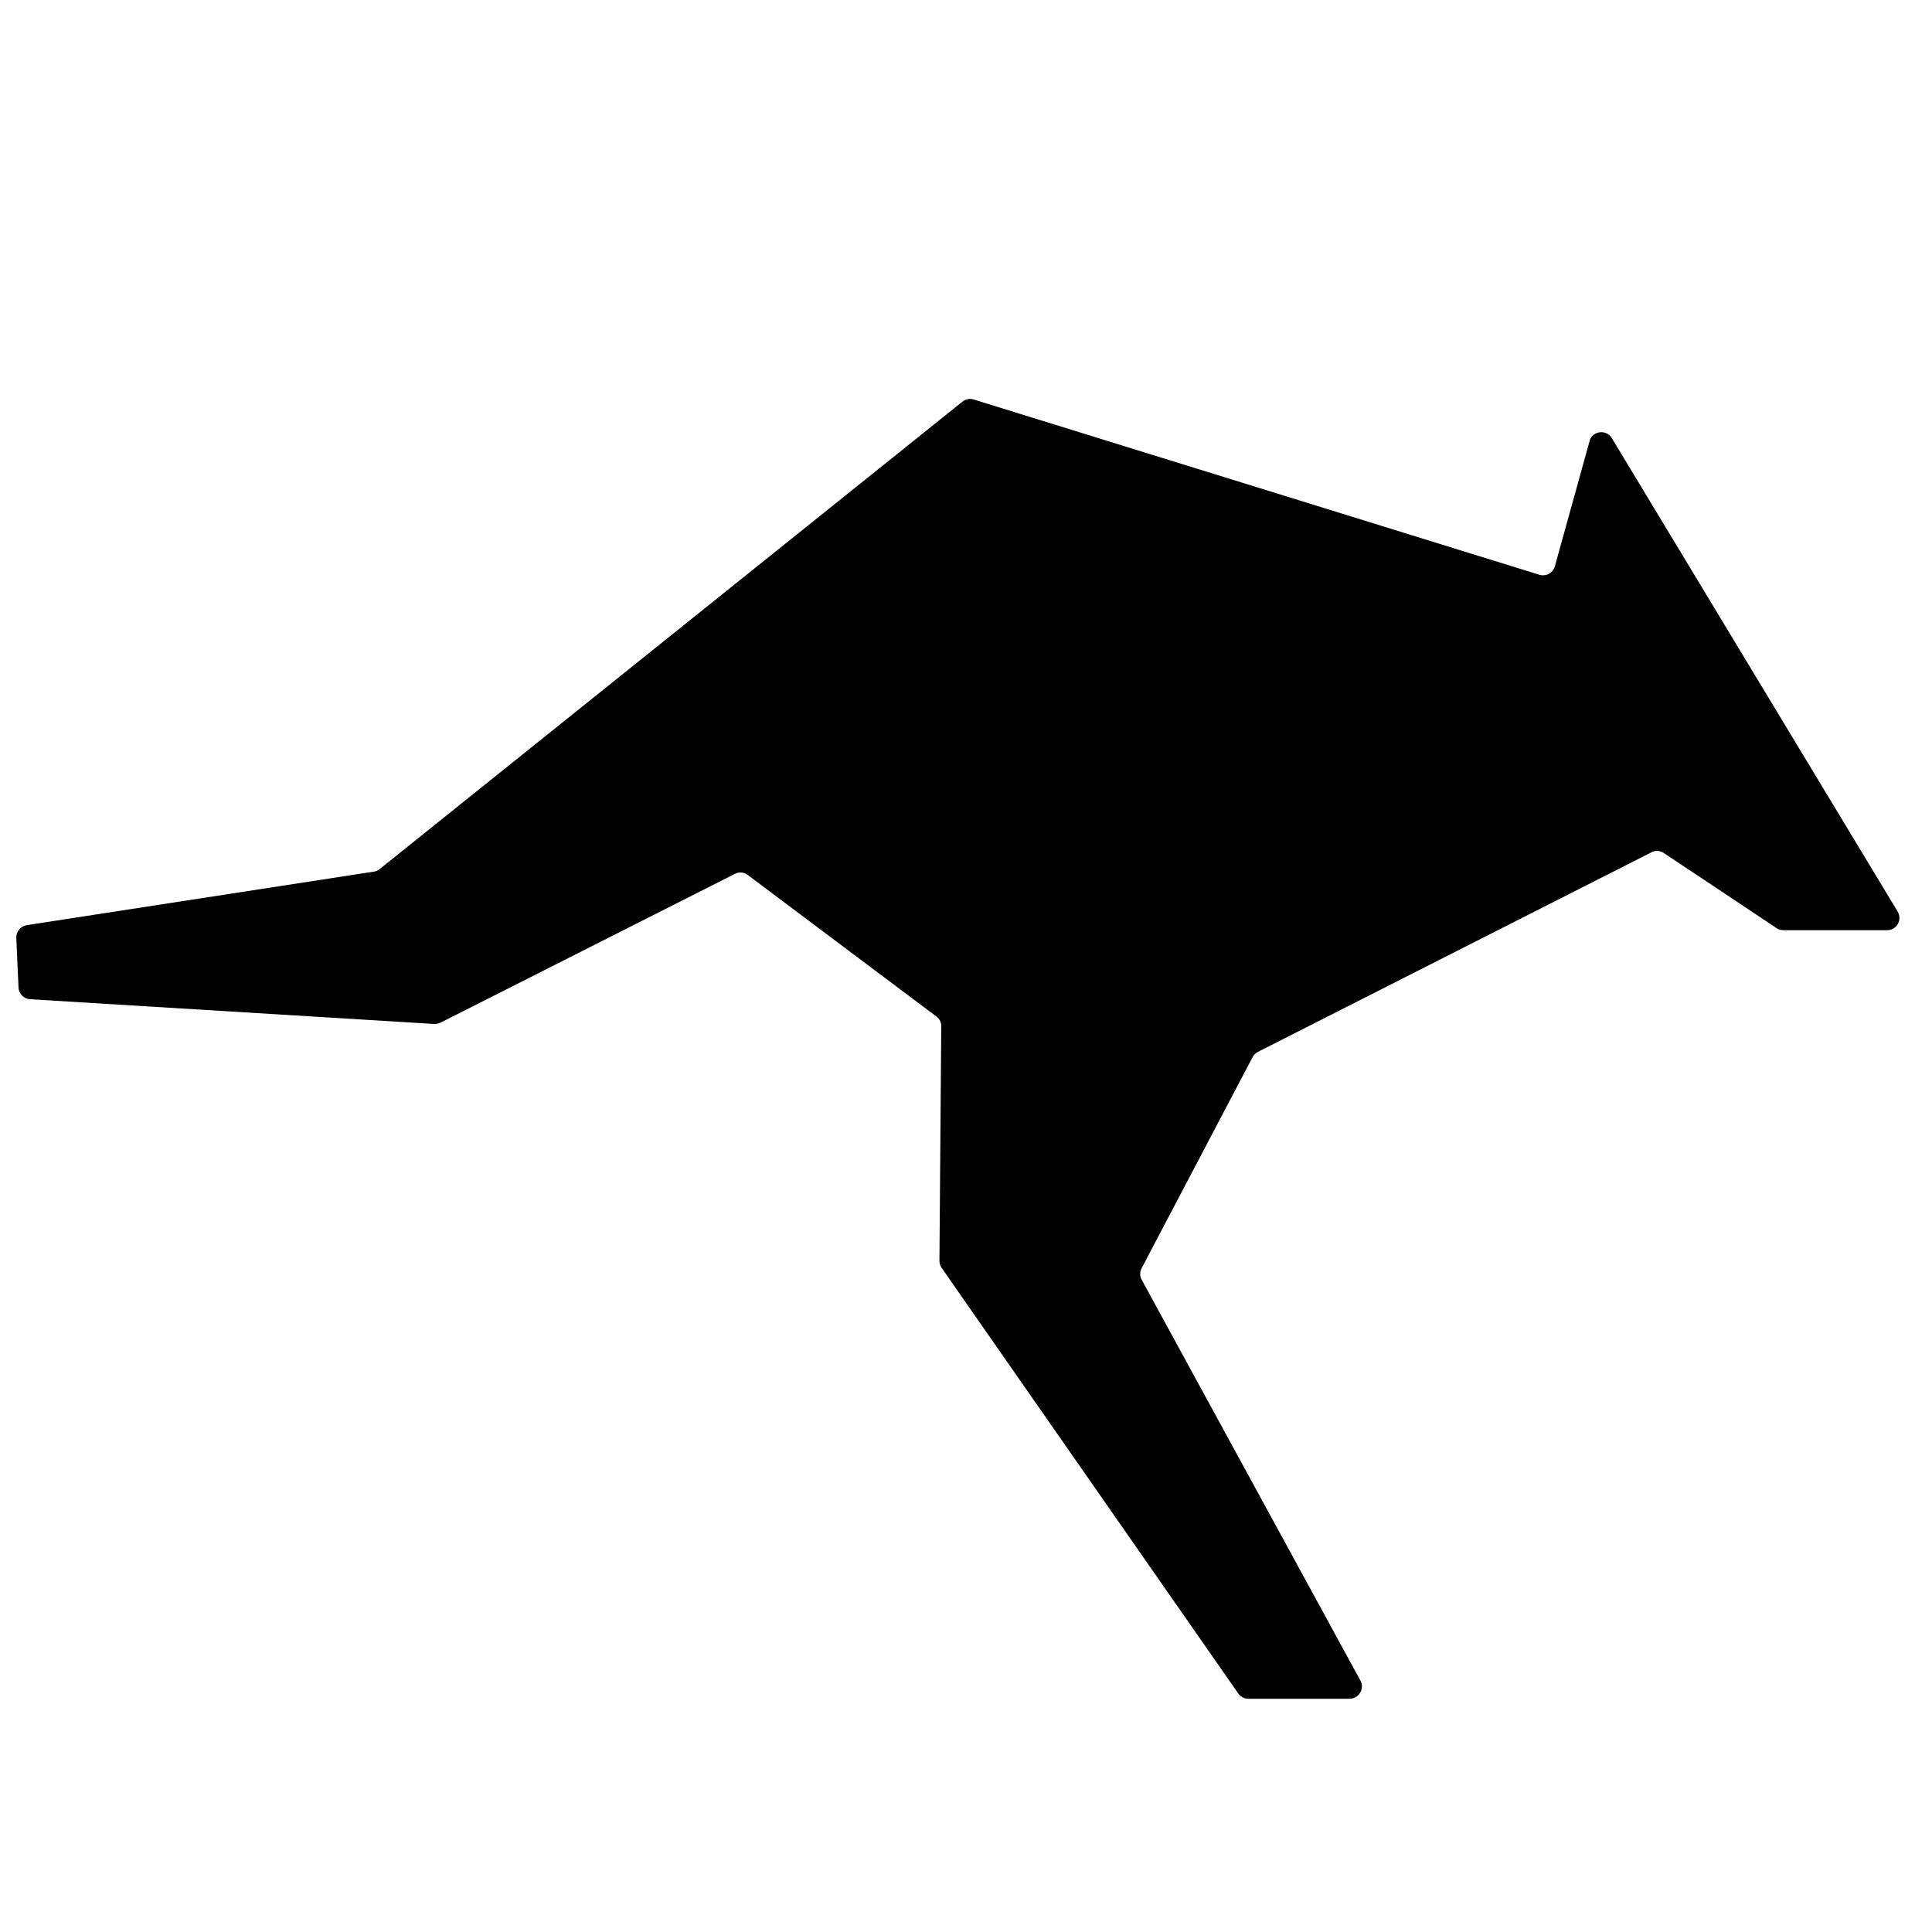
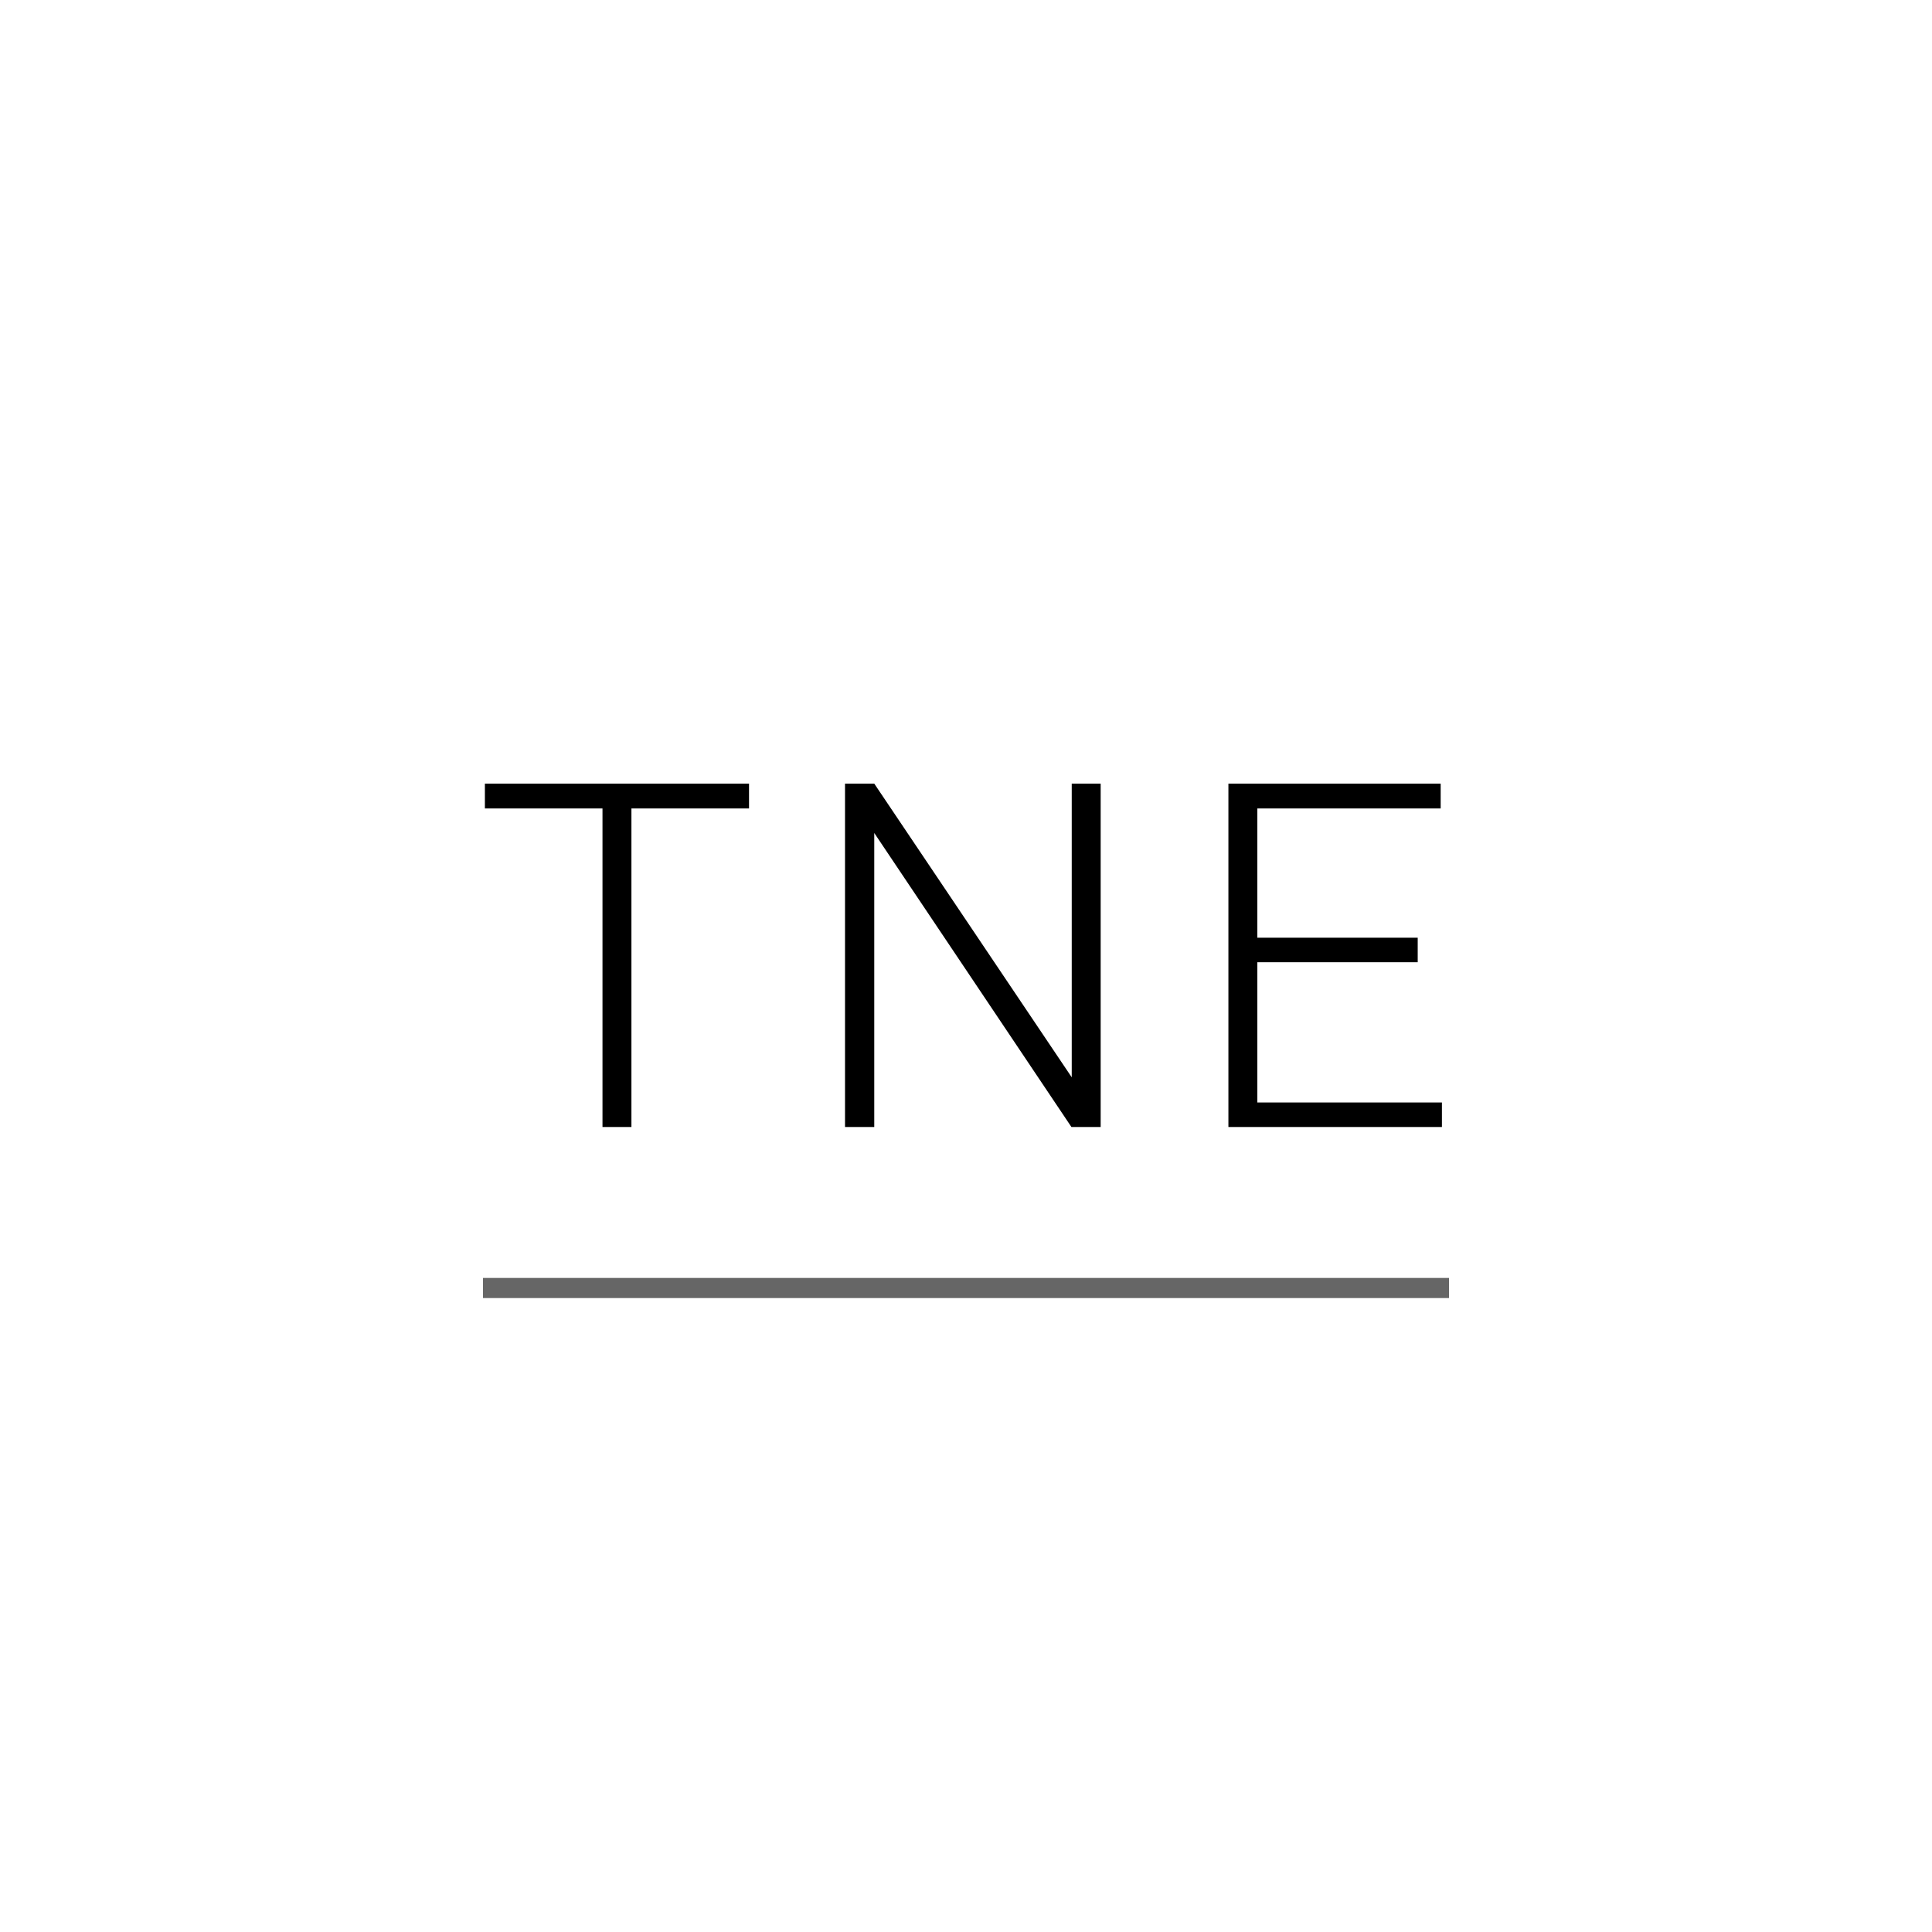
- <svg xmlns="http://www.w3.org/2000/svg" id="Layer_1" data-name="Layer 1" version="1.1" viewBox="0 0 96 96">
+ <svg xmlns="http://www.w3.org/2000/svg" width="96" height="96" viewBox="0 0 96 96">
  <defs>
    <style>
-       .cls-1 {
-         fill: #000;
-         stroke-width: 0px;
+       .tne-text {
+         font-family: 'SF Pro Display', -apple-system, BlinkMacSystemFont, 'Segoe UI', Roboto, sans-serif;
+         font-weight: 300;
+         font-size: 24px;
+         fill: currentColor;
+         letter-spacing: 2px;
      }
    </style>
  </defs>
-   <path class="cls-1" d="M78.99,21.9l-1.73,6.24c-.09.33-.44.52-.77.42l-28.11-8.71c-.19-.06-.41-.02-.56.11l-28.95,23.22c-.08.07-.18.11-.29.13l-17.25,2.66c-.31.05-.53.32-.52.63l.11,2.47c.01.31.26.56.57.58l20.08,1.23c.11,0,.22-.02.31-.06l14.64-7.4c.21-.11.46-.08.64.06l9.37,7.03c.16.12.25.3.24.49l-.09,11.65c0,.13.04.25.11.35l14.74,21.15c.11.16.3.26.5.26h5.03c.46,0,.76-.5.54-.9l-10.87-19.92c-.1-.18-.1-.4,0-.58l5.51-10.48c.06-.11.15-.2.26-.26l19.56-9.92c.2-.1.43-.09.62.04l5.6,3.73c.1.07.22.1.34.1h5.15c.48,0,.77-.52.52-.93l-14.2-23.52c-.28-.46-.97-.36-1.11.15Z" />
+   <text x="48" y="56" text-anchor="middle" class="tne-text">TNE</text>
+   <line x1="24" y1="64" x2="72" y2="64" stroke="currentColor" stroke-width="1" opacity="0.6" />
</svg>
